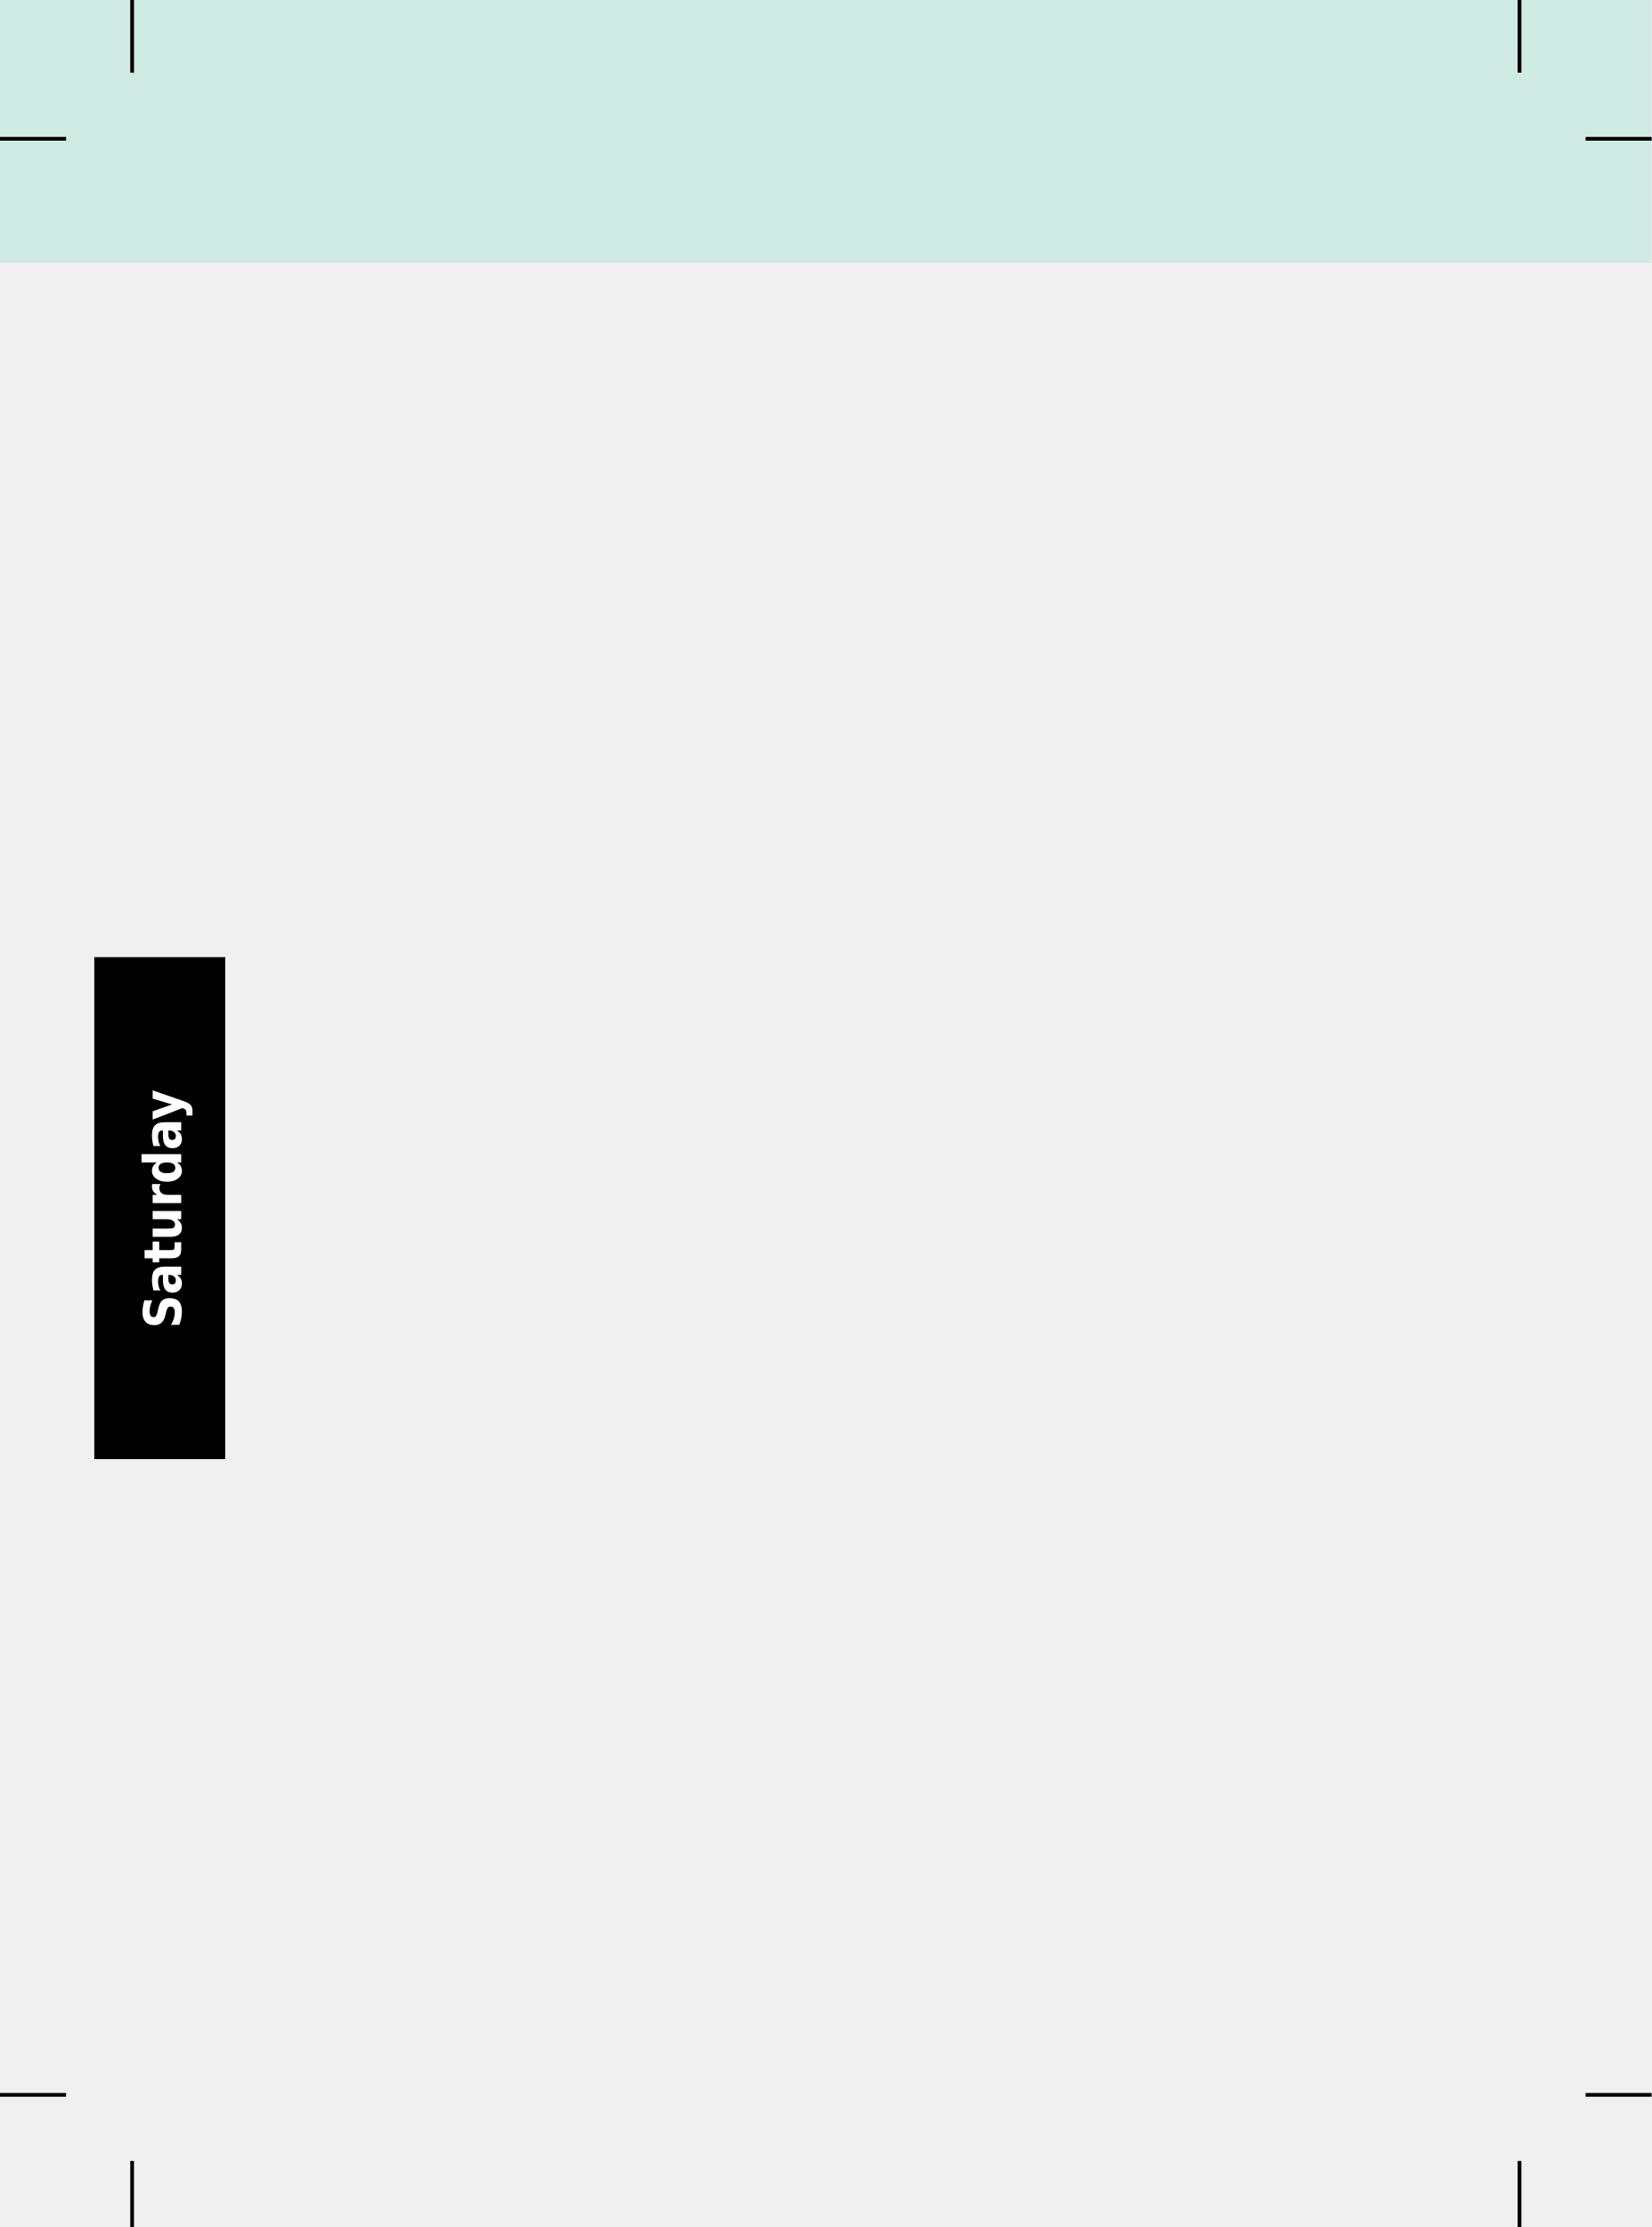
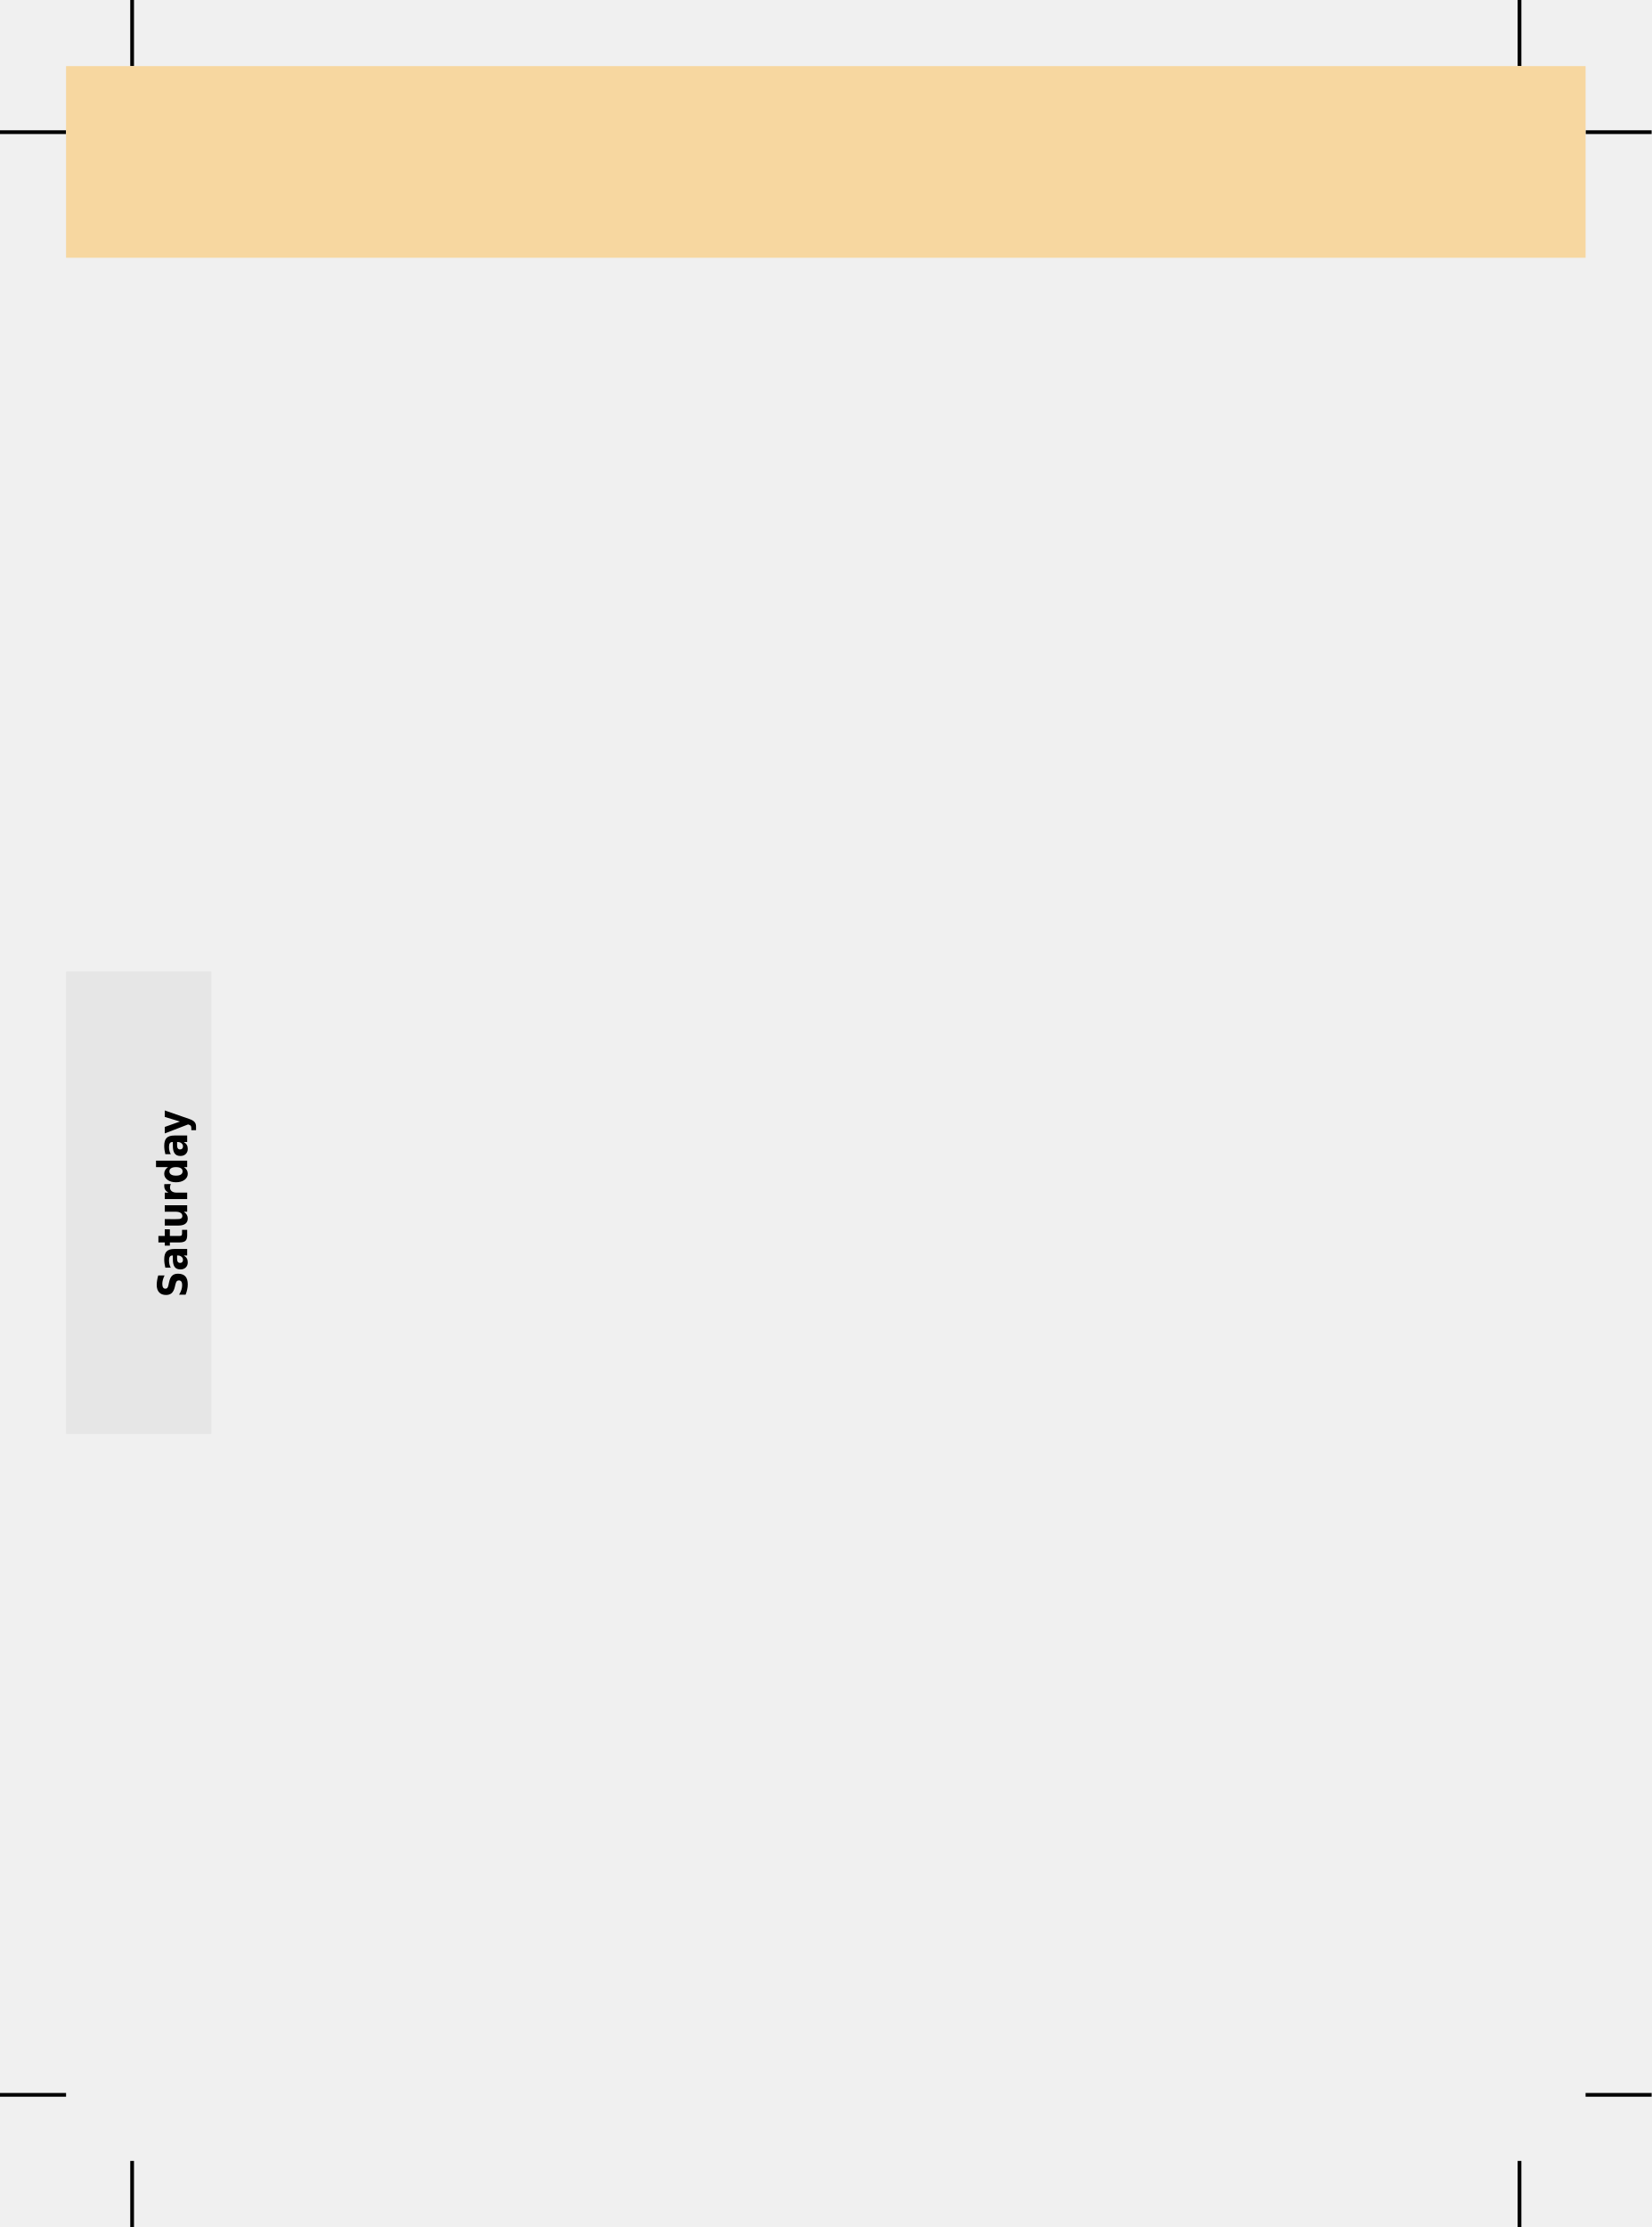
- <svg xmlns="http://www.w3.org/2000/svg" id="svg3527" version="1.1" width="442.913" height="597.047" xml:space="preserve">
-   <defs id="defs3531" />
-   <g id="g3535" transform="matrix(1.25,0,0,-1.25,0,597.0472)">
-     <path id="path3030-0" style="fill:#d0eae4;fill-opacity:1;fill-rule:evenodd;stroke:none" d="m 354.332,496.403 -354.331,0 0,-75.118 354.331,0 0,75.118 z" />
-     <g transform="matrix(-1,0,0,-1,354.332,477.6378)" id="g3539">
-       <path id="path3541" style="fill:none;stroke:#000000;stroke-width:0.8;stroke-linecap:butt;stroke-linejoin:miter;stroke-miterlimit:4;stroke-opacity:1;stroke-dasharray:none" d="m 28.348,0 0,15.59" />
-     </g>
-     <g transform="matrix(-1,0,0,-1,354.332,477.6378)" id="g3543">
-       <path id="path3545" style="fill:none;stroke:#000000;stroke-width:0.8;stroke-linecap:butt;stroke-linejoin:miter;stroke-miterlimit:4;stroke-opacity:1;stroke-dasharray:none" d="m 0,29.766 14.172,0" />
-     </g>
-     <g transform="matrix(-1,0,0,-1,354.332,477.6378)" id="g3547">
-       <path id="path3549" style="fill:none;stroke:#000000;stroke-width:0.8;stroke-linecap:butt;stroke-linejoin:miter;stroke-miterlimit:4;stroke-opacity:1;stroke-dasharray:none" d="m 325.984,0 0,15.59" />
-     </g>
-     <g transform="matrix(-1,0,0,-1,354.332,477.6378)" id="g3551">
-       <path id="path3553" style="fill:none;stroke:#000000;stroke-width:0.8;stroke-linecap:butt;stroke-linejoin:miter;stroke-miterlimit:4;stroke-opacity:1;stroke-dasharray:none" d="m 354.332,29.766 -14.176,0" />
-     </g>
-     <g transform="matrix(-1,0,0,-1,354.332,477.6378)" id="g3555">
-       <path id="path3557" style="fill:none;stroke:#000000;stroke-width:0.8;stroke-linecap:butt;stroke-linejoin:miter;stroke-miterlimit:4;stroke-opacity:1;stroke-dasharray:none" d="m 325.984,477.637 0,-14.172" />
-     </g>
-     <g transform="matrix(-1,0,0,-1,354.332,477.6378)" id="g3559">
-       <path id="path3561" style="fill:none;stroke:#000000;stroke-width:0.8;stroke-linecap:butt;stroke-linejoin:miter;stroke-miterlimit:4;stroke-opacity:1;stroke-dasharray:none" d="m 340.156,449.293 14.176,0" />
-     </g>
-     <g transform="matrix(-1,0,0,-1,354.332,477.6378)" id="g3563">
-       <path id="path3565" style="fill:none;stroke:#000000;stroke-width:0.8;stroke-linecap:butt;stroke-linejoin:miter;stroke-miterlimit:4;stroke-opacity:1;stroke-dasharray:none" d="m 28.348,463.465 0,14.172" />
-     </g>
-     <g transform="matrix(-1,0,0,-1,354.332,477.6378)" id="g3567">
-       <path id="path3569" style="fill:none;stroke:#000000;stroke-width:0.8;stroke-linecap:butt;stroke-linejoin:miter;stroke-miterlimit:4;stroke-opacity:1;stroke-dasharray:none" d="M 14.172,449.293 0,449.293" />
-     </g>
-     <path id="path3034" style="fill:#000000;fill-opacity:1;fill-rule:evenodd;stroke:none" d="m 48.314,272.354 -28.086,0 0,-107.665 28.086,0 0,107.665 z" />
-     <text style="font-size:12px" id="text3042" transform="matrix(0,1,1,0,0,0)" x="192.708" y="38.877">
-       <tspan id="tspan3044" y="38.877" x="192.708 199.954 206.741 211.557 218.725 223.687 230.9 237.351" style="font-size:11.2px;font-variant:normal;font-weight:bold;writing-mode:lr-tb;fill:#ffffff;fill-opacity:1;fill-rule:nonzero;stroke:none;font-family:DejaVu Sans Condensed;-inkscape-font-specification:DejaVuSansCondensed-Bold">Saturday</tspan>
+ <svg xmlns="http://www.w3.org/2000/svg" version="1.1" width="442.913" height="597.047" id="svg2">
+   <defs id="defs6" />
+   <path d="m 35.433,1.2109375e-6 0,17.717" id="path4591" style="fill:none;stroke:#000000;stroke-width:1px;stroke-linecap:butt;stroke-linejoin:miter;stroke-opacity:1" />
+   <path d="m 0,35.433 17.717,0" id="path4593" style="fill:none;stroke:#000000;stroke-width:1px;stroke-linecap:butt;stroke-linejoin:miter;stroke-opacity:1" />
+   <path d="m 407.48,1.2109375e-6 0,17.717" id="path4595" style="fill:none;stroke:#000000;stroke-width:1px;stroke-linecap:butt;stroke-linejoin:miter;stroke-opacity:1" />
+   <path d="m 442.913,35.433 -17.717,0" id="path4597" style="fill:none;stroke:#000000;stroke-width:1px;stroke-linecap:butt;stroke-linejoin:miter;stroke-opacity:1" />
+   <path d="m 407.48,597.047 0,-17.717" id="path4601" style="fill:none;stroke:#000000;stroke-width:1px;stroke-linecap:butt;stroke-linejoin:miter;stroke-opacity:1" />
+   <path d="m 425.197,561.614 17.717,2e-5" id="path4603" style="fill:none;stroke:#000000;stroke-width:1px;stroke-linecap:butt;stroke-linejoin:miter;stroke-opacity:1" />
+   <path d="m 35.433,579.331 0,17.717" id="path4605" style="fill:none;stroke:#000000;stroke-width:1px;stroke-linecap:butt;stroke-linejoin:miter;stroke-opacity:1" />
+   <path d="M 17.717,561.614 0,561.614" id="path4607" style="fill:none;stroke:#000000;stroke-width:1px;stroke-linecap:butt;stroke-linejoin:miter;stroke-opacity:1" />
+   <g transform="translate(80,0)" id="g5772">
+     <rect width="38.976" height="124.016" ry="0" x="386.22" y="118.701" id="rect3022-13" style="fill:#e6e6e6;fill-opacity:1;fill-rule:evenodd;stroke:none" />
+     <text x="163.239" y="-392.717" transform="matrix(0,1,-1,0,0,0)" id="text3838" xml:space="preserve" style="font-size:11px;font-style:normal;font-variant:normal;font-weight:bold;font-stretch:semi-condensed;text-align:start;line-height:100%;letter-spacing:0px;word-spacing:0px;writing-mode:lr-tb;text-anchor:start;fill:#000000;fill-opacity:1;stroke:none;font-family:DejaVu Sans;-inkscape-font-specification:DejaVu Sans Bold Semi-Condensed">
+       <tspan x="163.239" y="-392.717" id="tspan3840">Friday</tspan>
    </text>
  </g>
+   <g transform="translate(-80,0)" id="g5797">
+     <rect width="38.976" height="124.016" ry="0" x="17.717" y="118.701" id="rect3022-1" style="fill:#e6e6e6;fill-opacity:1;fill-rule:evenodd;stroke:none" />
+     <text x="-198.178" y="50.196" transform="matrix(0,-1,1,0,0,0)" id="text3838-1" xml:space="preserve" style="font-size:11px;font-style:normal;font-variant:normal;font-weight:bold;font-stretch:semi-condensed;text-align:start;line-height:100%;letter-spacing:0px;word-spacing:0px;writing-mode:lr-tb;text-anchor:start;fill:#000000;fill-opacity:1;stroke:none;font-family:DejaVu Sans;-inkscape-font-specification:DejaVu Sans Bold Semi-Condensed">
+       <tspan x="-198.178" y="50.196" id="tspan3840-5">Friday</tspan>
+     </text>
+   </g>
+   <g transform="translate(80,0)" id="g5777">
+     <rect width="38.976" height="124.016" ry="0" x="386.22" y="260.433" id="rect3022-31" style="fill:#e6e6e6;fill-opacity:1;fill-rule:evenodd;stroke:none" />
+     <text x="297.003" y="-392.717" transform="matrix(0,1,-1,0,0,0)" id="text3838-4" xml:space="preserve" style="font-size:11px;font-style:normal;font-variant:normal;font-weight:bold;font-stretch:semi-condensed;text-align:start;line-height:100%;letter-spacing:0px;word-spacing:0px;writing-mode:lr-tb;text-anchor:start;fill:#000000;fill-opacity:1;stroke:none;font-family:DejaVu Sans;-inkscape-font-specification:DejaVu Sans Bold Semi-Condensed">
+       <tspan x="297.003" y="-392.717" id="tspan3903">Saturday</tspan>
+     </text>
+   </g>
+   <g id="g5792">
+     <rect width="38.976" height="124.016" ry="0" x="17.717" y="260.433" id="rect3022-3" style="fill:#e6e6e6;fill-opacity:1;fill-rule:evenodd;stroke:none" />
+     <text x="-347.878" y="50.196" transform="matrix(0,-1,1,0,0,0)" id="text3838-1-9" xml:space="preserve" style="font-size:11px;font-style:normal;font-variant:normal;font-weight:bold;font-stretch:semi-condensed;text-align:start;line-height:100%;letter-spacing:0px;word-spacing:0px;writing-mode:lr-tb;text-anchor:start;fill:#000000;fill-opacity:1;stroke:none;font-family:DejaVu Sans;-inkscape-font-specification:DejaVu Sans Bold Semi-Condensed">
+       <tspan x="-347.878" y="50.196" id="tspan3905" style="font-size:11px;font-style:normal;font-variant:normal;font-weight:bold;font-stretch:semi-condensed;text-align:start;line-height:100%;writing-mode:lr-tb;text-anchor:start;font-family:DejaVu Sans;-inkscape-font-specification:DejaVu Sans Bold Semi-Condensed">Saturday</tspan>
+     </text>
+   </g>
+   <g transform="translate(80,0)" id="g5782">
+     <rect width="38.976" height="124.016" ry="0" x="386.22" y="402.165" id="rect3022-5" style="fill:#e6e6e6;fill-opacity:1;fill-rule:evenodd;stroke:none" />
+     <text x="443.355" y="-392.717" transform="matrix(0,1,-1,0,0,0)" id="text3838-8" xml:space="preserve" style="font-size:11px;font-style:normal;font-variant:normal;font-weight:bold;font-stretch:semi-condensed;text-align:start;line-height:100%;letter-spacing:0px;word-spacing:0px;writing-mode:lr-tb;text-anchor:start;fill:#000000;fill-opacity:1;stroke:none;font-family:DejaVu Sans;-inkscape-font-specification:DejaVu Sans Bold Semi-Condensed">
+       <tspan x="443.355" y="-392.717" id="tspan3907">Sunday</tspan>
+     </text>
+   </g>
+   <g transform="translate(-80,0)" id="g5787">
+     <rect width="38.976" height="124.016" ry="0" x="17.717" y="402.165" id="rect3022" style="fill:#e6e6e6;fill-opacity:1;fill-rule:evenodd;stroke:none" />
+     <text x="-484.992" y="50.196" transform="matrix(0,-1,1,0,0,0)" id="text3838-1-2" xml:space="preserve" style="font-size:11px;font-style:normal;font-variant:normal;font-weight:bold;font-stretch:semi-condensed;text-align:start;line-height:100%;letter-spacing:0px;word-spacing:0px;writing-mode:lr-tb;text-anchor:start;fill:#000000;fill-opacity:1;stroke:none;font-family:DejaVu Sans;-inkscape-font-specification:DejaVu Sans Bold Semi-Condensed">
+       <tspan x="-484.992" y="50.196" id="tspan3909">Sunday</tspan>
+     </text>
+   </g>
+   <rect width="407.48" height="51.378" x="513.514" y="17.717" id="rect5759" style="fill:#d694c0;fill-opacity:0.532;fill-rule:evenodd;stroke:none" />
+   <rect width="407.48" height="51.378" x="17.717" y="17.723" id="rect5759-3" style="fill:#f7d7a0;fill-opacity:1;fill-rule:evenodd;stroke:none" />
+   <rect width="407.48" height="51.378" x="-442.901" y="150.256" id="rect5759-3-9" style="fill:#daf2c9;fill-opacity:1;fill-rule:evenodd;stroke:none" />
</svg>
